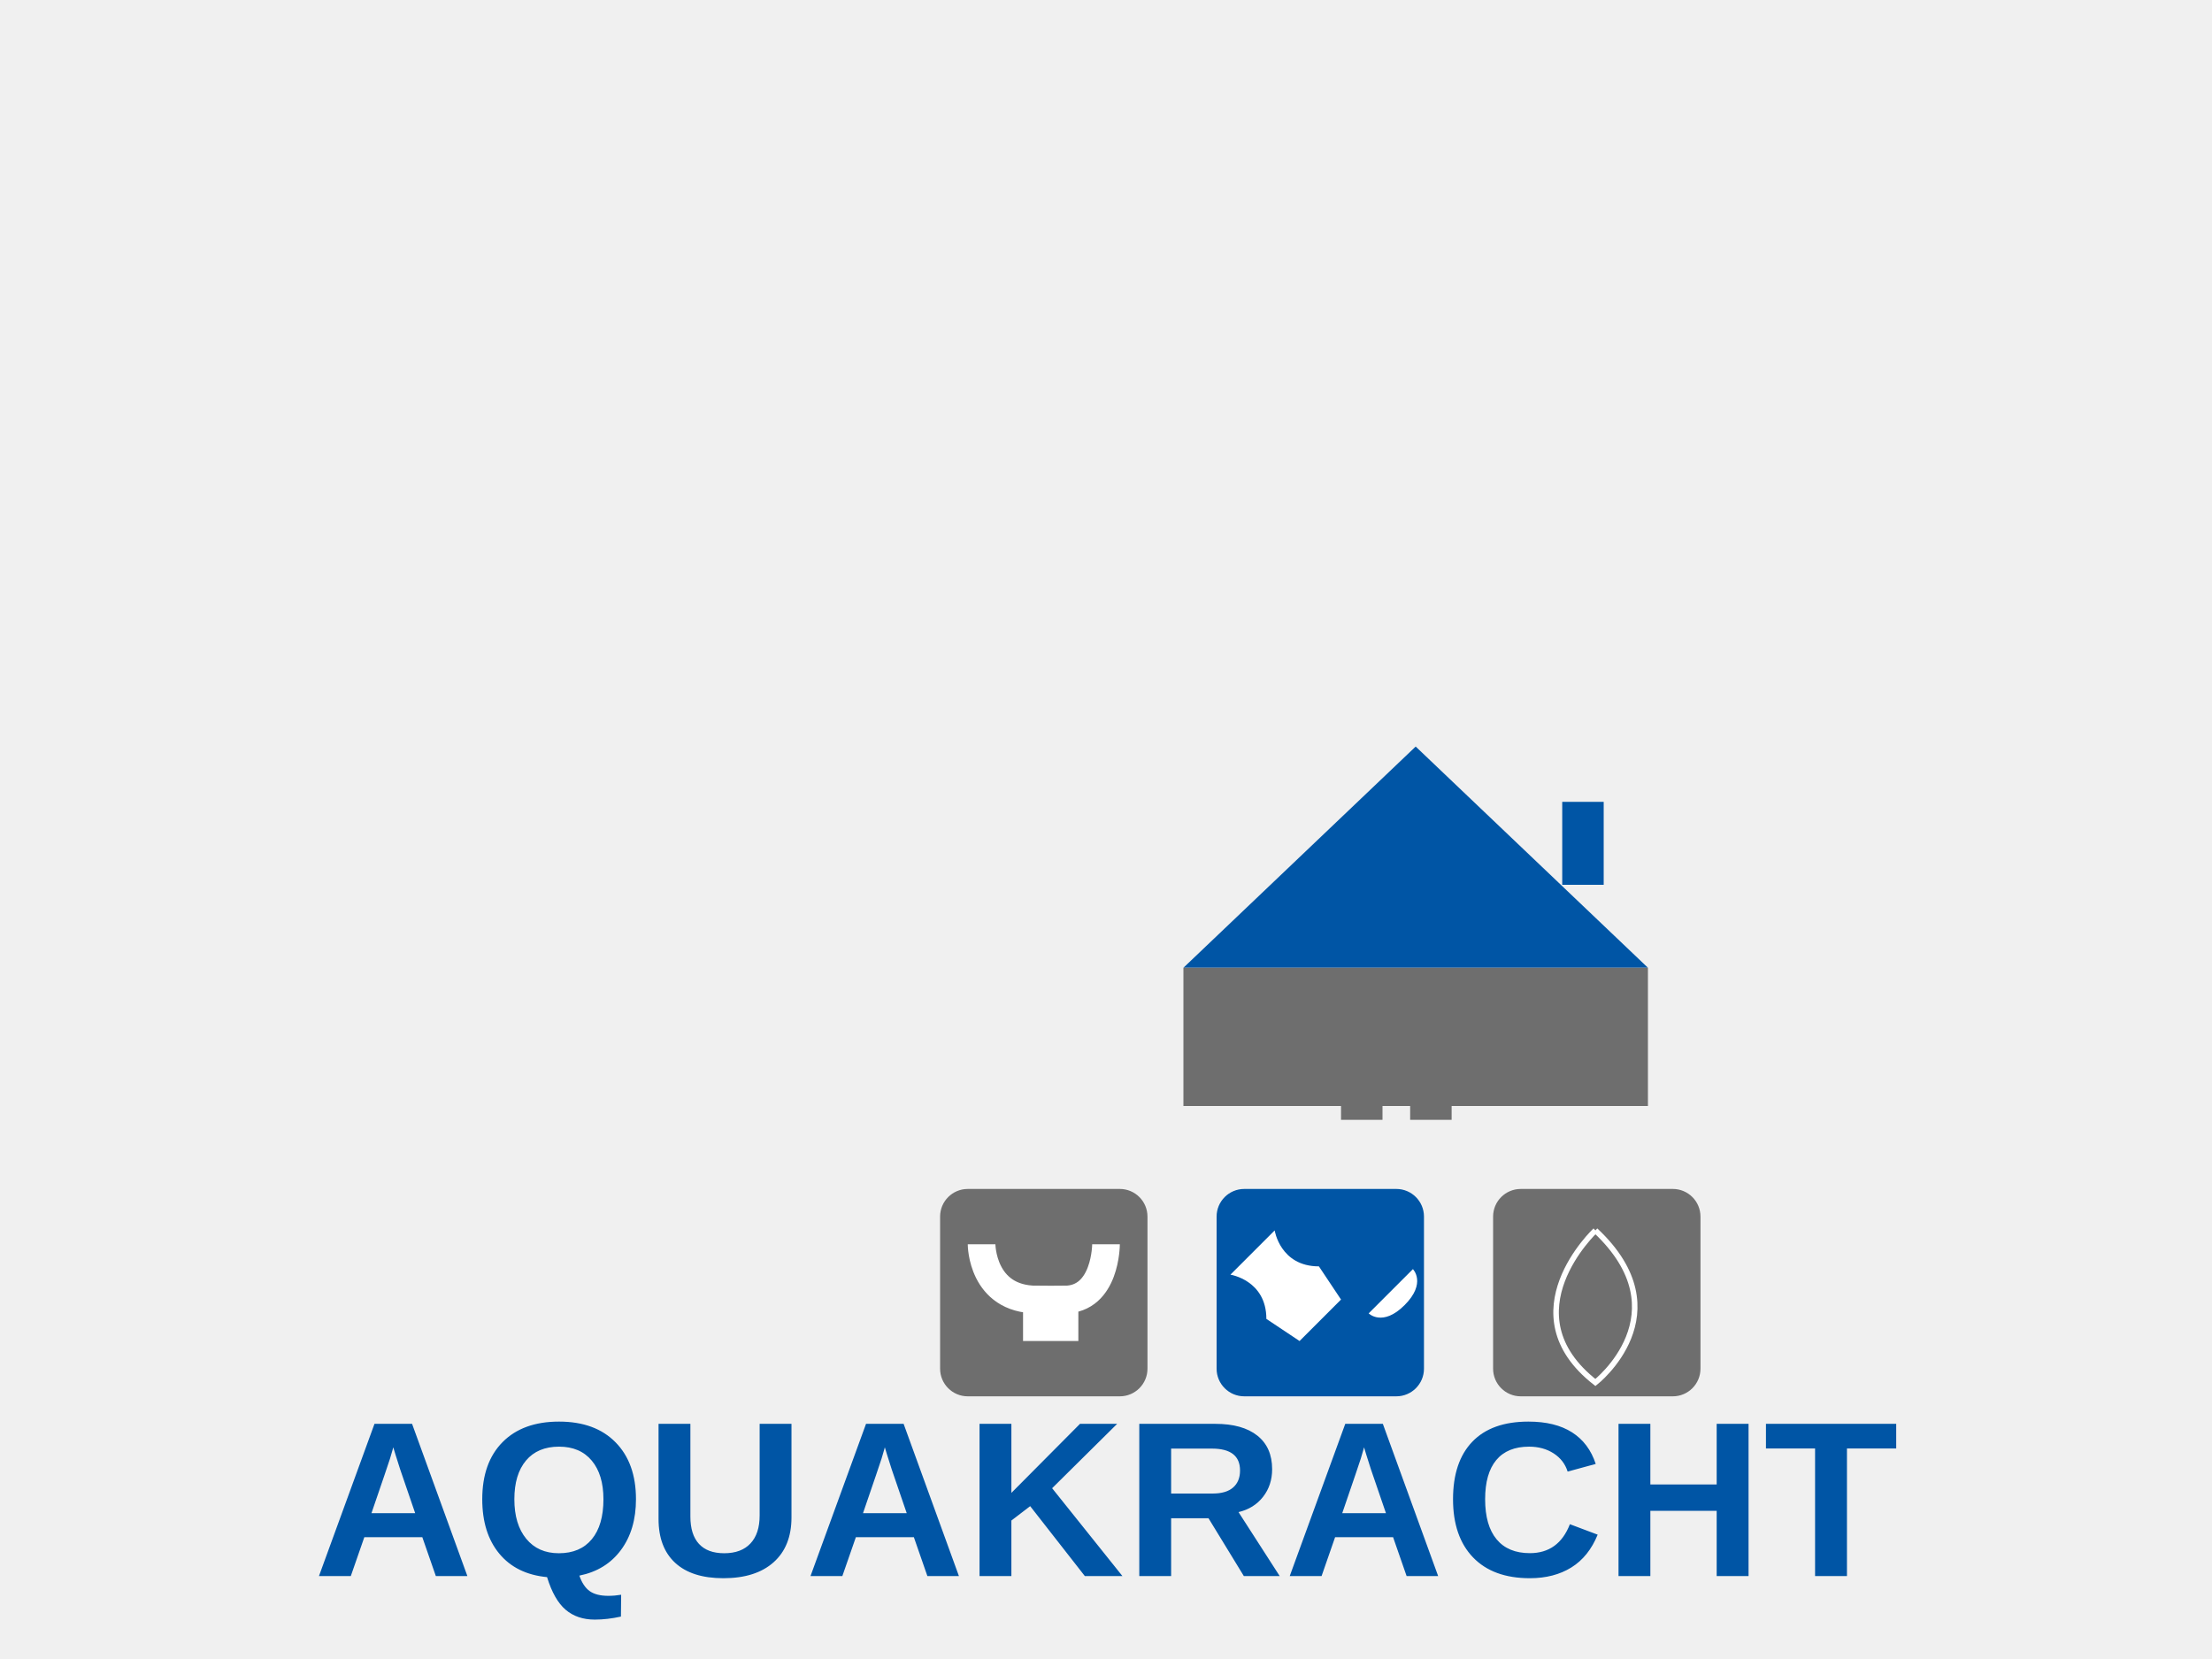
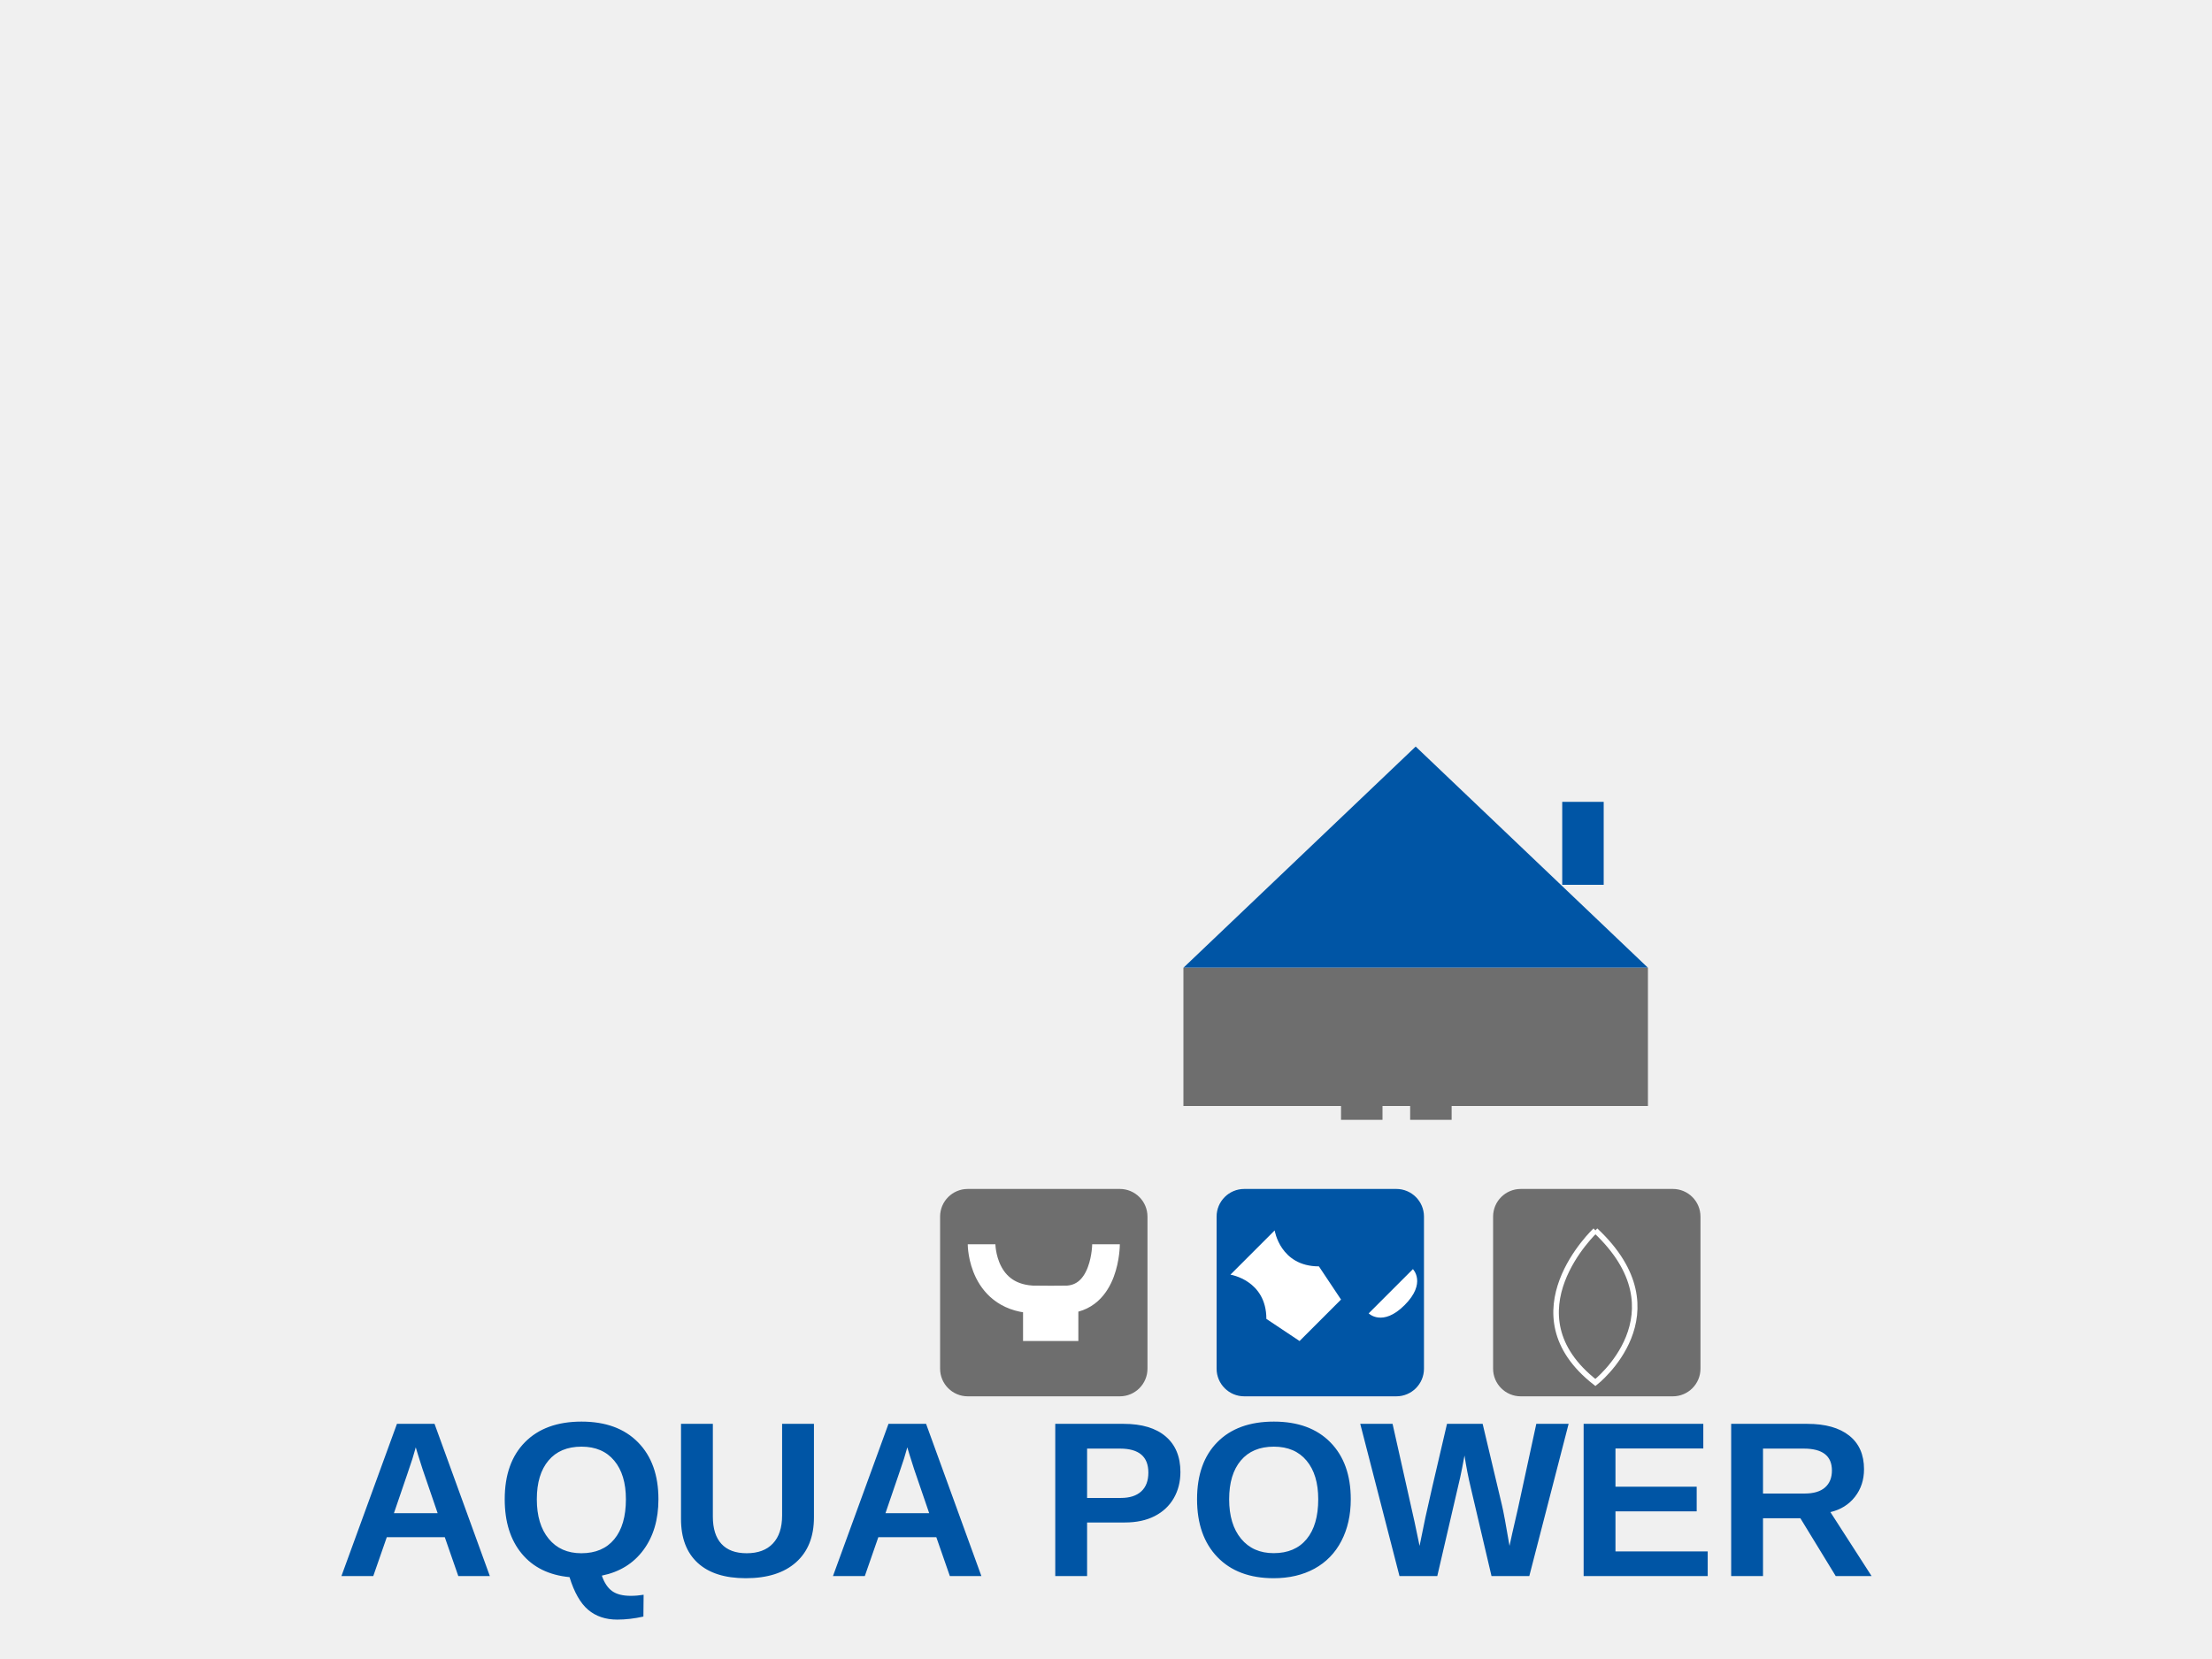
<svg xmlns="http://www.w3.org/2000/svg" viewBox="0 0 800 600" width="800" height="600">
  <path d="M512 270 L596 350 L428 350 L512 270" fill="#0055a5" />
  <rect x="565" y="290" width="15" height="30" fill="#0055a5" />
  <path d="M428 350 L596 350 L596 400 L428 400 Z" fill="#6e6e6e" />
  <rect x="485" y="365" width="15" height="15" fill="#6e6e6e" />
  <rect x="510" y="365" width="15" height="15" fill="#6e6e6e" />
  <rect x="485" y="390" width="15" height="15" fill="#6e6e6e" />
  <rect x="510" y="390" width="15" height="15" fill="#6e6e6e" />
  <rect x="340" y="430" width="75" height="75" rx="10" fill="#6e6e6e" />
  <path d="M355 450 C355 450, 355 470, 375 470 L375 480 L385 480 L385 470 C400 470, 400 450, 400 450" fill="none" stroke="white" stroke-width="10" />
  <rect x="440" y="430" width="75" height="75" rx="10" fill="#0055a5" />
  <path d="M461 445 C461 445, 463 458, 477 458 L485 470 L470 485 L458 477 C458 463, 445 461, 445 461 L461 445" fill="white" />
  <path d="M495 475 C495 475, 500 480, 508 472 C516 464, 511 459, 511 459 L495 475" fill="white" />
  <rect x="540" y="430" width="75" height="75" rx="10" fill="#6e6e6e" />
  <path d="M577 445 C577 445, 545 475, 577 500 C577 500, 609 475, 577 445" fill="none" stroke="white" stroke-width="2" />
-   <text x="400" y="570" font-family="Arial, sans-serif" font-size="80" font-weight="bold" text-anchor="middle" fill="#0055a5">AQUAKRACHT</text>
+   <text x="400" y="570" font-family="Arial, sans-serif" font-size="80" font-weight="bold" text-anchor="middle" fill="#0055a5">AQUA POWER</text>
</svg>
